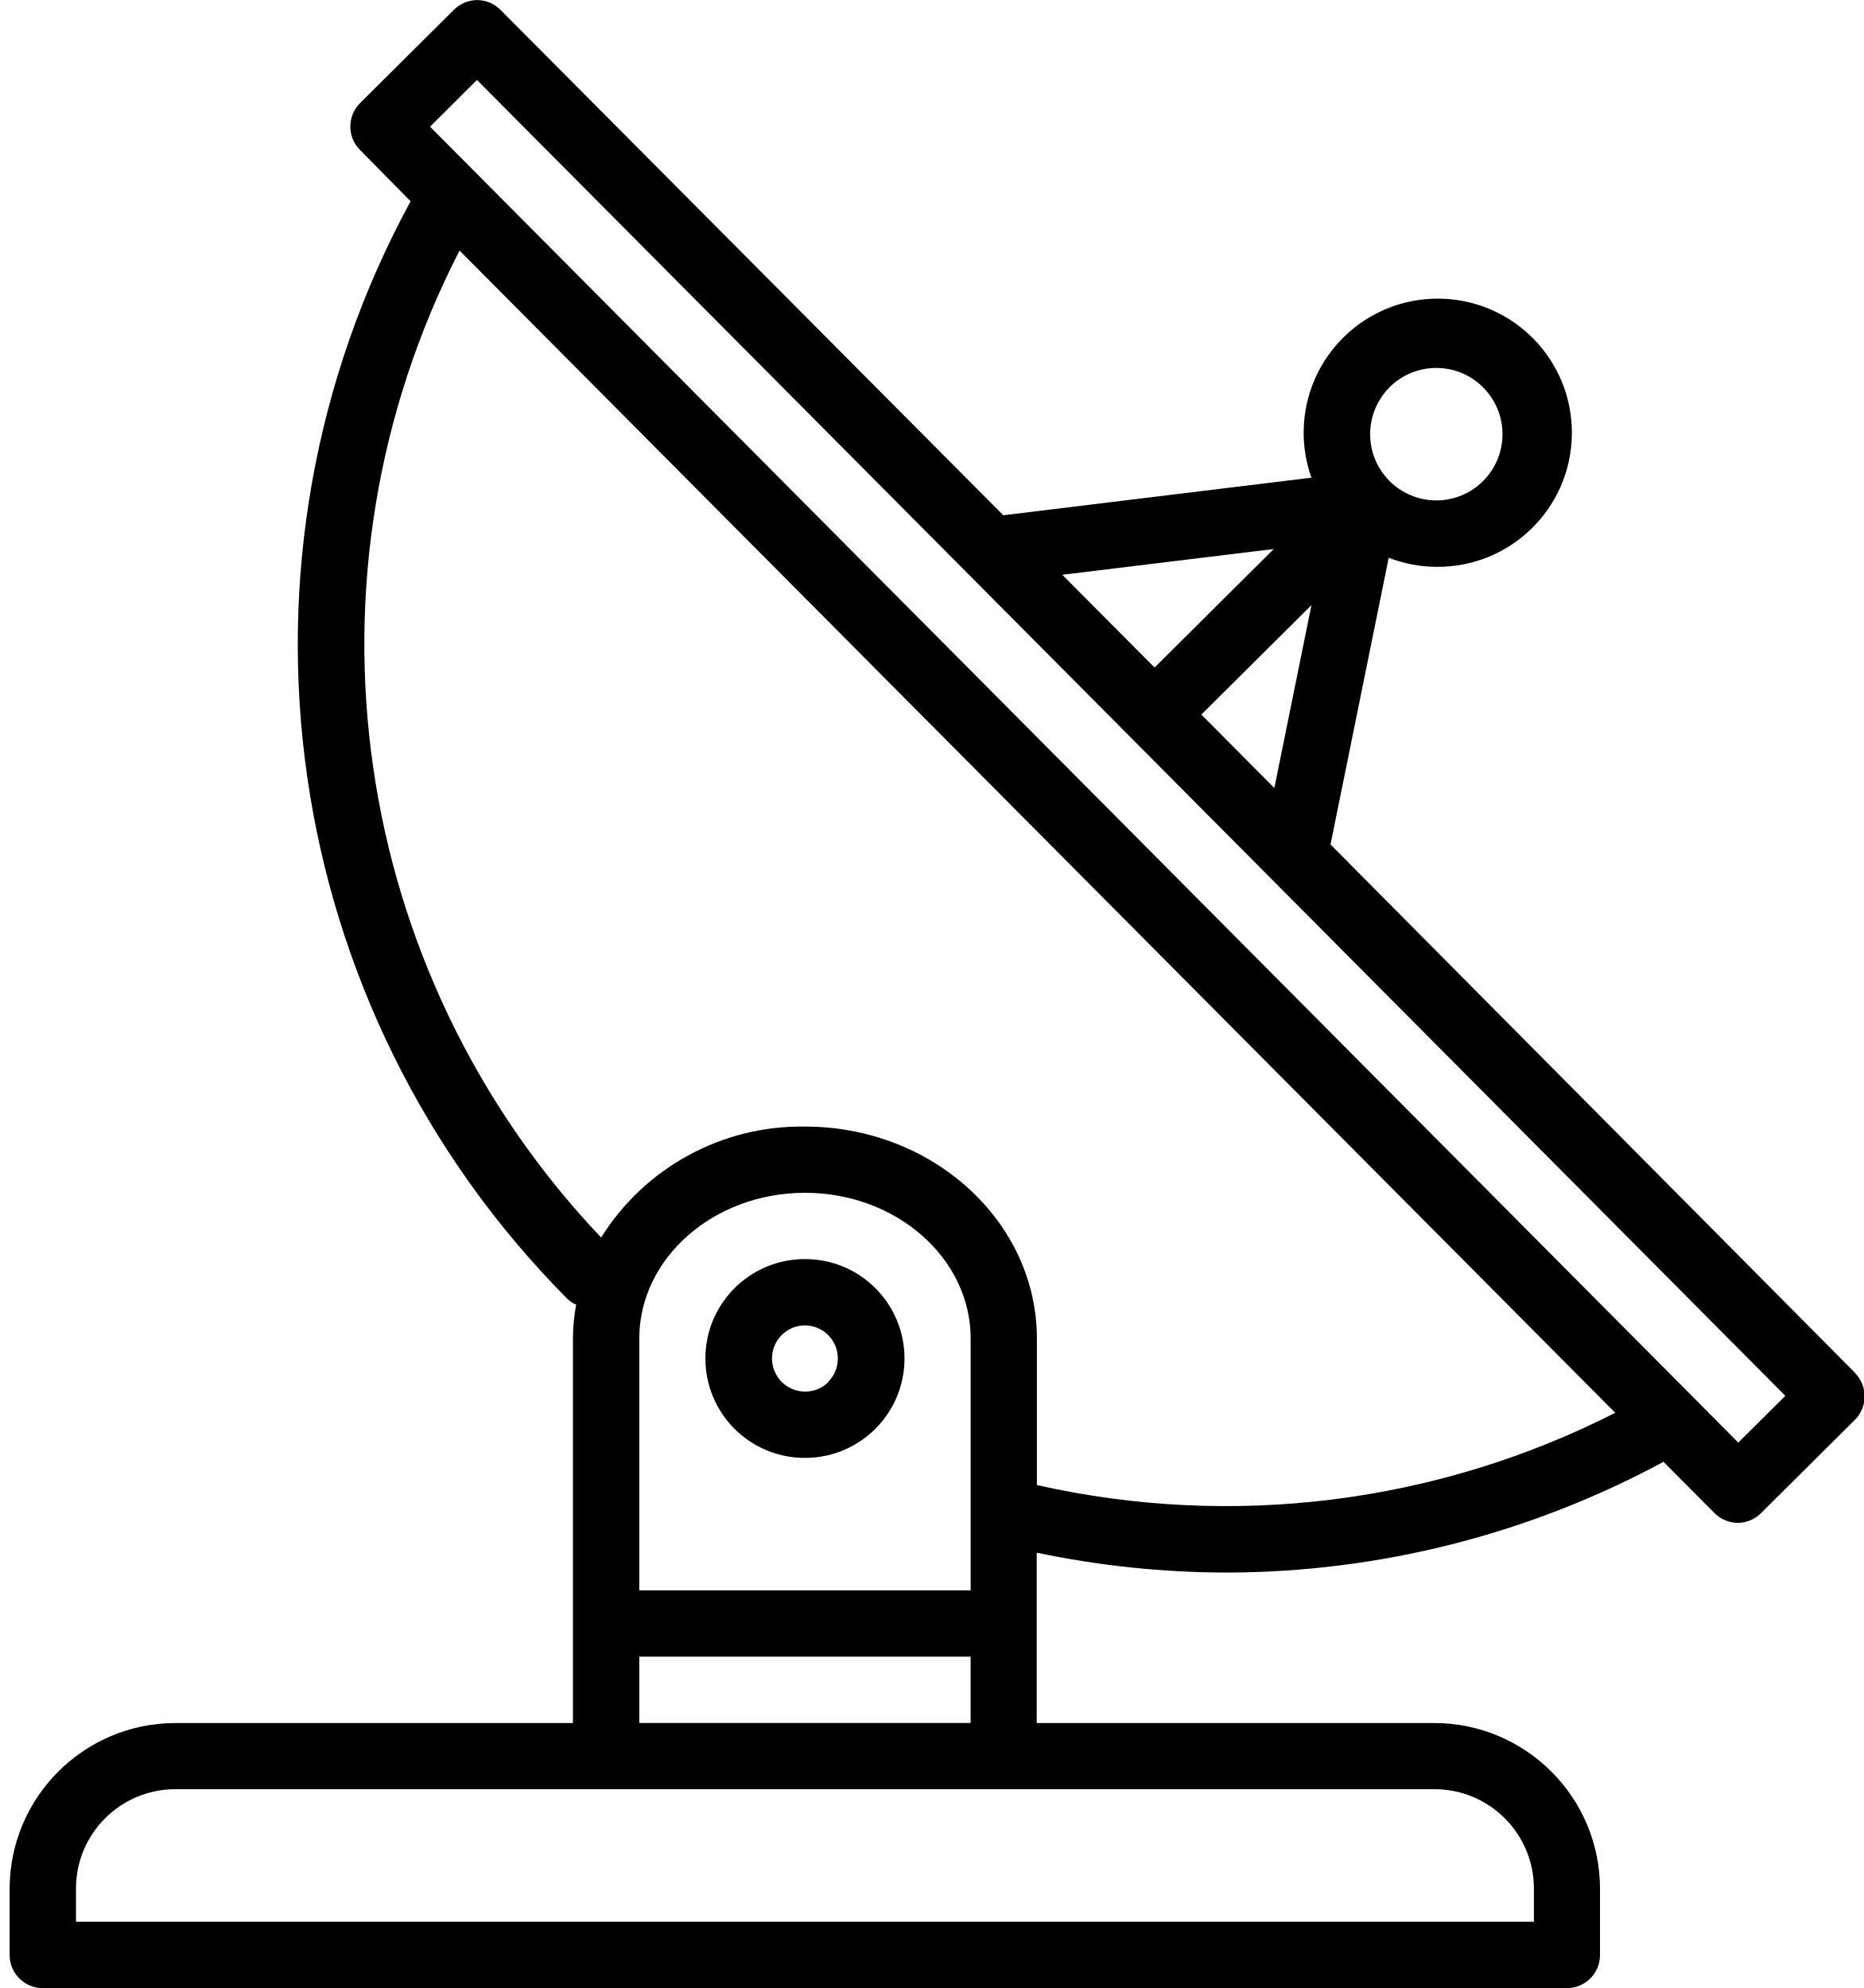
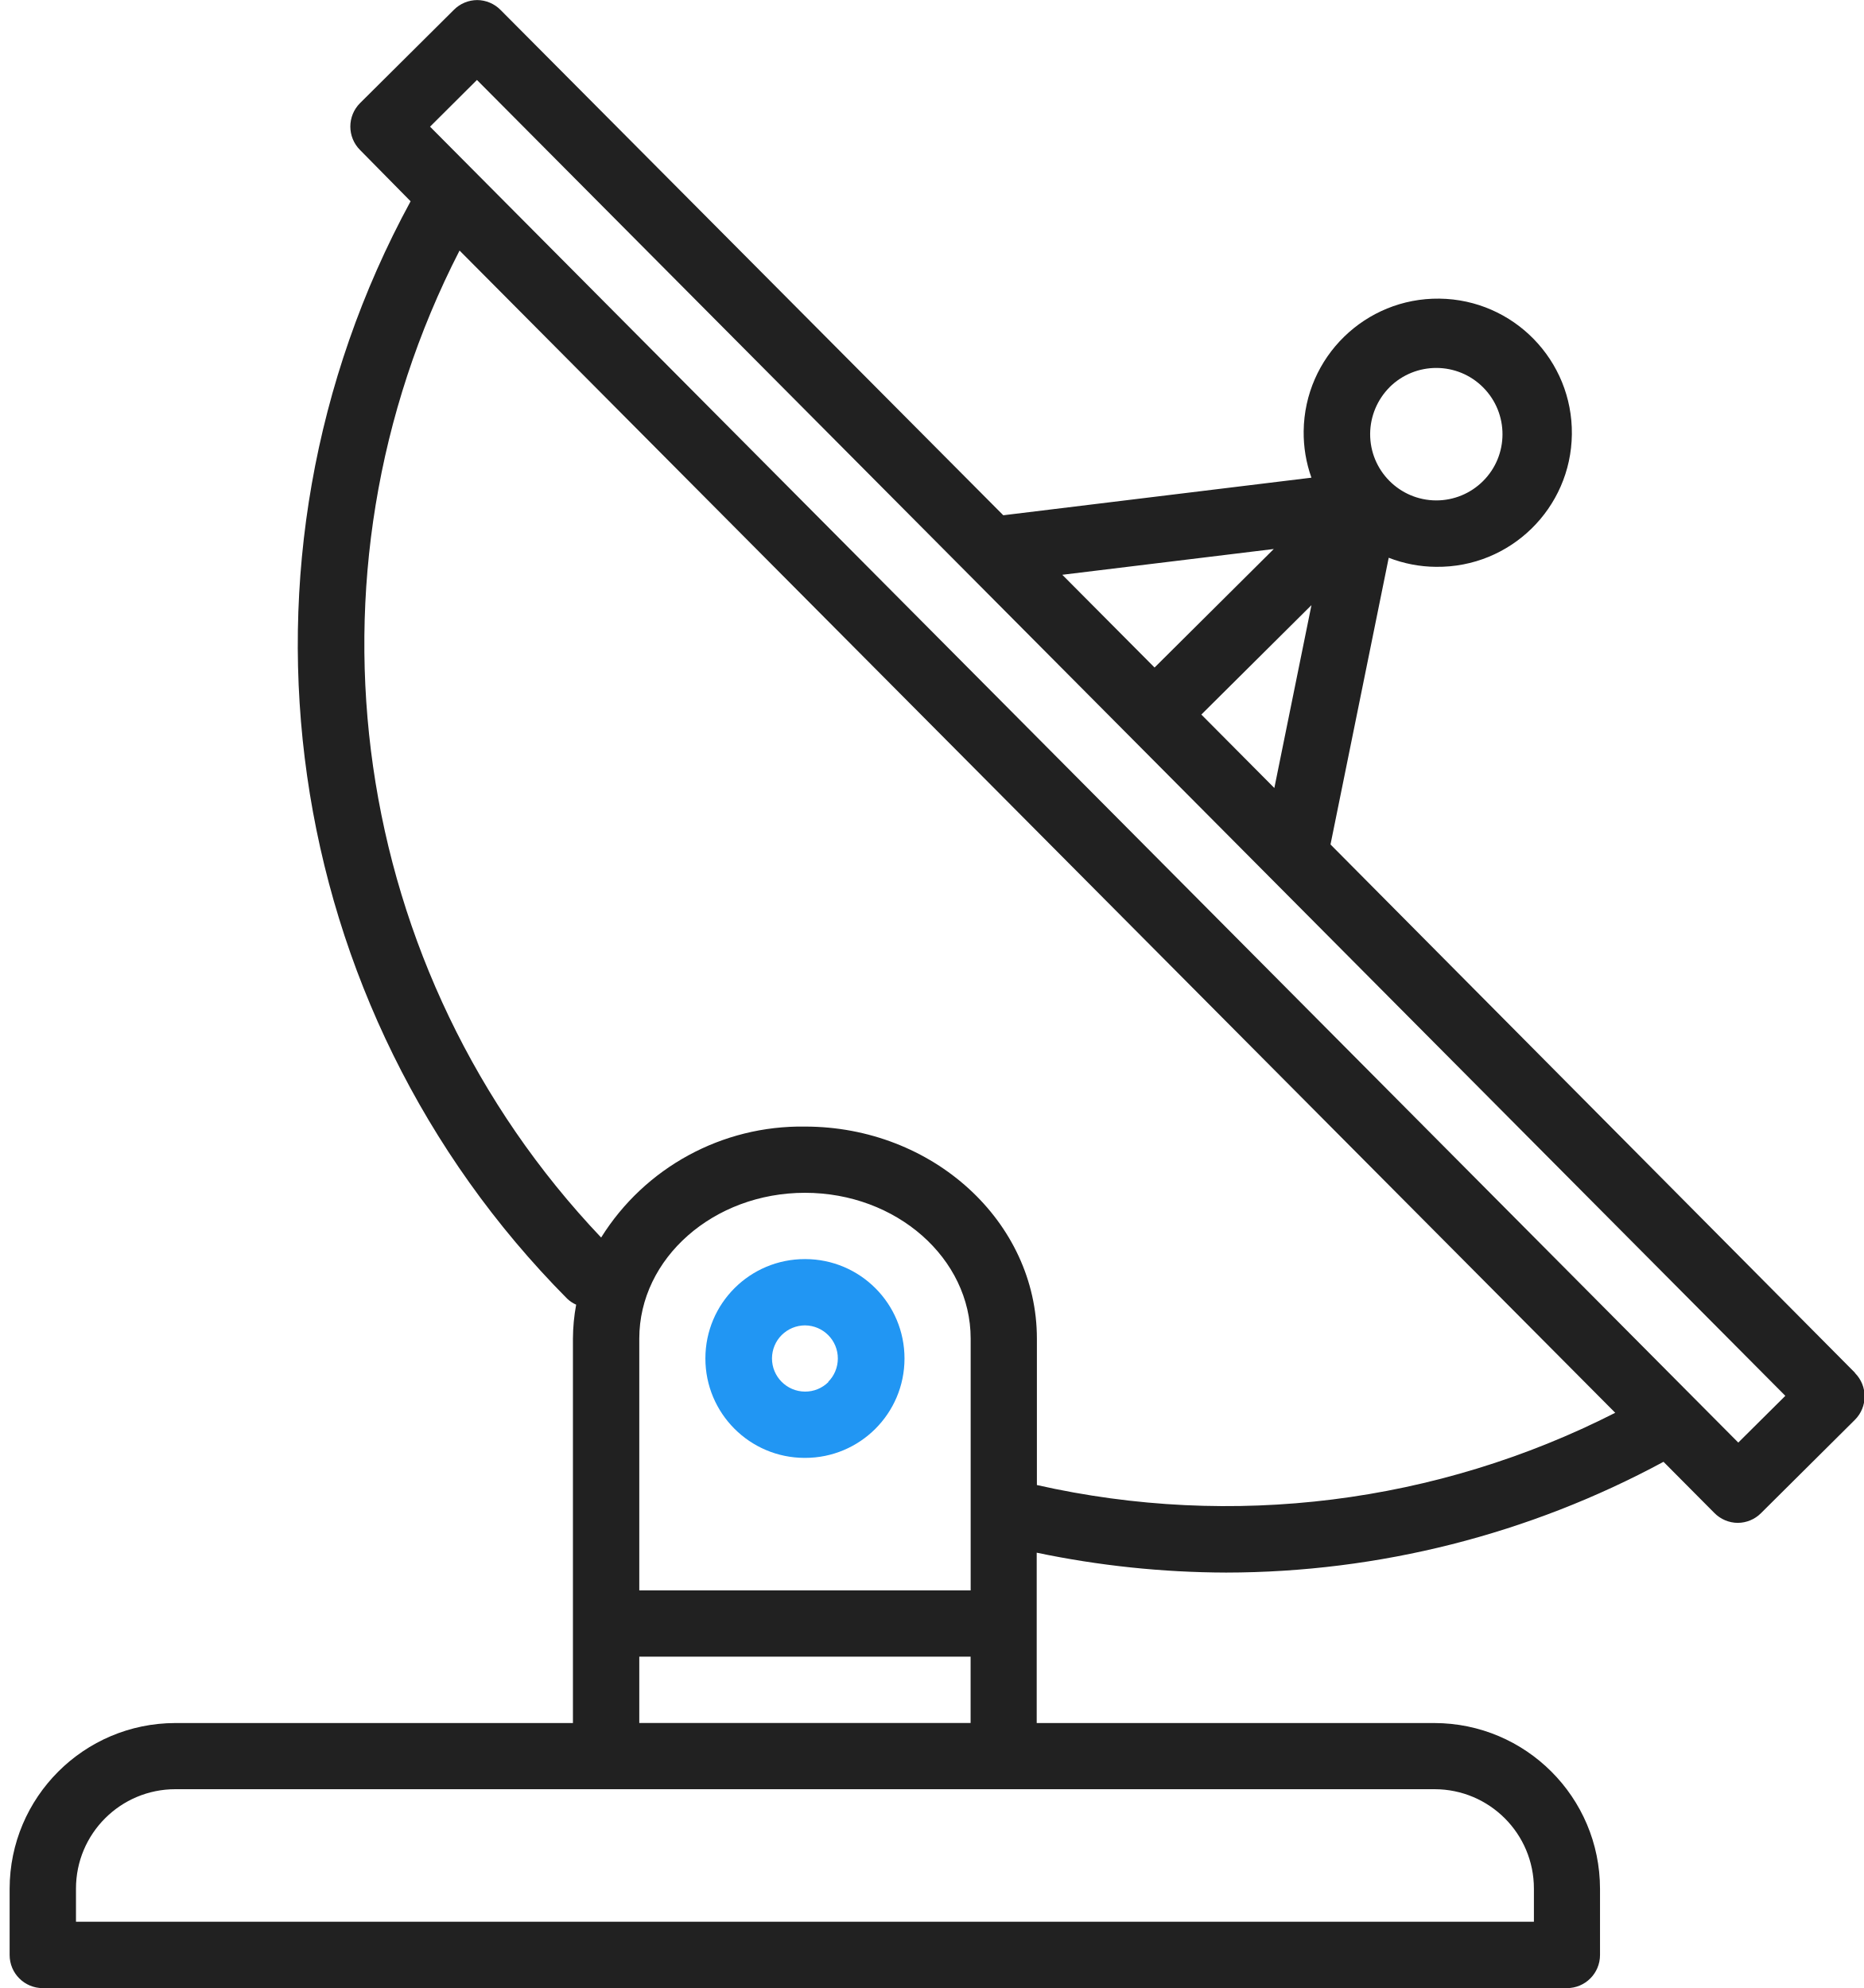
<svg xmlns="http://www.w3.org/2000/svg" version="1.1" width="30" height="32" viewBox="0 0 30 32">
-   <path d="M29.859 22.098l-8.443-8.505 0.937-4.615c0.242 0.094 0.499 0.144 0.758 0.146h0.006c1.192 0.014 2.17-0.941 2.184-2.133s-0.941-2.17-2.133-2.184c-1.192-0.014-2.17 0.941-2.184 2.133-0.003 0.255 0.039 0.509 0.125 0.749l-4.96 0.605-8.091-8.133c-0.099-0.101-0.235-0.159-0.377-0.16-0.14 0.001-0.274 0.056-0.373 0.155l-1.513 1.504c-0.208 0.208-0.208 0.546 0 0.754l0.814 0.826c-3.153 5.798-2.129 12.978 2.519 17.663 0.043 0.041 0.092 0.074 0.146 0.098-0.034 0.18-0.051 0.364-0.052 0.547v6.187h-6.4c-1.472 0.002-2.665 1.195-2.667 2.667v1.067c0 0.295 0.239 0.533 0.533 0.533h24.533c0.295 0 0.533-0.239 0.533-0.533v-1.067c-0.002-1.472-1.195-2.665-2.667-2.667h-6.4v-2.742c1.003 0.21 2.024 0.317 3.049 0.32 2.458-0.003 4.877-0.615 7.040-1.783l0.818 0.823c0.099 0.101 0.235 0.159 0.377 0.16 0.14-0.001 0.274-0.056 0.373-0.155l1.513-1.504c0.208-0.208 0.208-0.546 0-0.754zM22.366 6.233c0.418-0.415 1.093-0.414 1.508 0.004s0.414 1.093-0.004 1.508c-0.2 0.199-0.47 0.31-0.752 0.31h-0.003c-0.589-0.003-1.064-0.483-1.061-1.072 0.002-0.282 0.115-0.552 0.314-0.751h-0.002zM21.11 9.738l-0.598 2.946-1.175-1.182 1.774-1.763zM20.504 8.836l-1.92 1.909-1.485-1.493 3.405-0.415zM23.090 28.8c0.884 0 1.6 0.716 1.6 1.6v0.533h-23.467v-0.533c0-0.884 0.716-1.6 1.6-1.6h20.267zM15.623 26.667v1.067h-5.333v-1.067h5.333zM10.29 25.6v-4.053c0-1.294 1.196-2.347 2.667-2.347s2.667 1.053 2.667 2.347v4.053h-5.333zM16.69 23.904v-2.357c0-1.882-1.675-3.413-3.733-3.413-1.331-0.020-2.576 0.657-3.281 1.786-4.058-4.274-4.971-10.645-2.279-15.887l18.602 18.708c-2.872 1.461-6.165 1.873-9.309 1.163zM27.979 23.22l-21.057-21.181 0.755-0.752 7.935 7.98c0.004 0 0.006 0.007 0.010 0.010l13.115 13.191-0.757 0.752z" />
-   <path d="M12.961 20.267h-0.005c-0.884-0.001-1.601 0.714-1.602 1.598s0.714 1.601 1.598 1.602h0.005c0.884 0.001 1.601-0.714 1.602-1.598s-0.714-1.601-1.598-1.602zM13.335 22.245c-0.1 0.1-0.236 0.156-0.378 0.155-0.295-0.002-0.532-0.242-0.531-0.536 0.001-0.141 0.057-0.276 0.157-0.375s0.233-0.154 0.373-0.155c0.295 0.002 0.532 0.241 0.53 0.536-0.001 0.141-0.057 0.276-0.157 0.375h0.005z" />
+   <path fill="#212121" d="M29.859 22.098l-8.443-8.505 0.937-4.615c0.242 0.094 0.499 0.144 0.758 0.146h0.006c1.192 0.014 2.17-0.941 2.184-2.133s-0.941-2.17-2.133-2.184c-1.192-0.014-2.17 0.941-2.184 2.133-0.003 0.255 0.039 0.509 0.125 0.749l-4.96 0.605-8.091-8.133c-0.099-0.101-0.235-0.159-0.377-0.16-0.14 0.001-0.274 0.056-0.373 0.155l-1.513 1.504c-0.208 0.208-0.208 0.546 0 0.754l0.814 0.826c-3.153 5.798-2.129 12.978 2.519 17.663 0.043 0.041 0.092 0.074 0.146 0.098-0.034 0.18-0.051 0.364-0.052 0.547v6.187h-6.4c-1.472 0.002-2.665 1.195-2.667 2.667v1.067c0 0.295 0.239 0.533 0.533 0.533h24.533c0.295 0 0.533-0.239 0.533-0.533v-1.067c-0.002-1.472-1.195-2.665-2.667-2.667h-6.4v-2.742c1.003 0.21 2.024 0.317 3.049 0.32 2.458-0.003 4.877-0.615 7.040-1.783l0.818 0.823c0.099 0.101 0.235 0.159 0.377 0.16 0.14-0.001 0.274-0.056 0.373-0.155l1.513-1.504c0.208-0.208 0.208-0.546 0-0.754zM22.366 6.233c0.418-0.415 1.093-0.414 1.508 0.004s0.414 1.093-0.004 1.508c-0.2 0.199-0.47 0.31-0.752 0.31h-0.003c-0.589-0.003-1.064-0.483-1.061-1.072 0.002-0.282 0.115-0.552 0.314-0.751h-0.002zM21.11 9.738l-0.598 2.946-1.175-1.182 1.774-1.763zM20.504 8.836l-1.92 1.909-1.485-1.493 3.405-0.415zM23.090 28.8c0.884 0 1.6 0.716 1.6 1.6v0.533h-23.467v-0.533c0-0.884 0.716-1.6 1.6-1.6h20.267zM15.623 26.667v1.067h-5.333v-1.067h5.333zM10.29 25.6v-4.053c0-1.294 1.196-2.347 2.667-2.347s2.667 1.053 2.667 2.347v4.053h-5.333zM16.69 23.904v-2.357c0-1.882-1.675-3.413-3.733-3.413-1.331-0.020-2.576 0.657-3.281 1.786-4.058-4.274-4.971-10.645-2.279-15.887l18.602 18.708c-2.872 1.461-6.165 1.873-9.309 1.163zM27.979 23.22l-21.057-21.181 0.755-0.752 7.935 7.98c0.004 0 0.006 0.007 0.010 0.010l13.115 13.191-0.757 0.752z" />
+   <path fill="#2196f3" d="M12.961 20.267h-0.005c-0.884-0.001-1.601 0.714-1.602 1.598s0.714 1.601 1.598 1.602h0.005c0.884 0.001 1.601-0.714 1.602-1.598s-0.714-1.601-1.598-1.602zM13.335 22.245c-0.1 0.1-0.236 0.156-0.378 0.155-0.295-0.002-0.532-0.242-0.531-0.536 0.001-0.141 0.057-0.276 0.157-0.375s0.233-0.154 0.373-0.155c0.295 0.002 0.532 0.241 0.53 0.536-0.001 0.141-0.057 0.276-0.157 0.375h0.005z" />
</svg>
